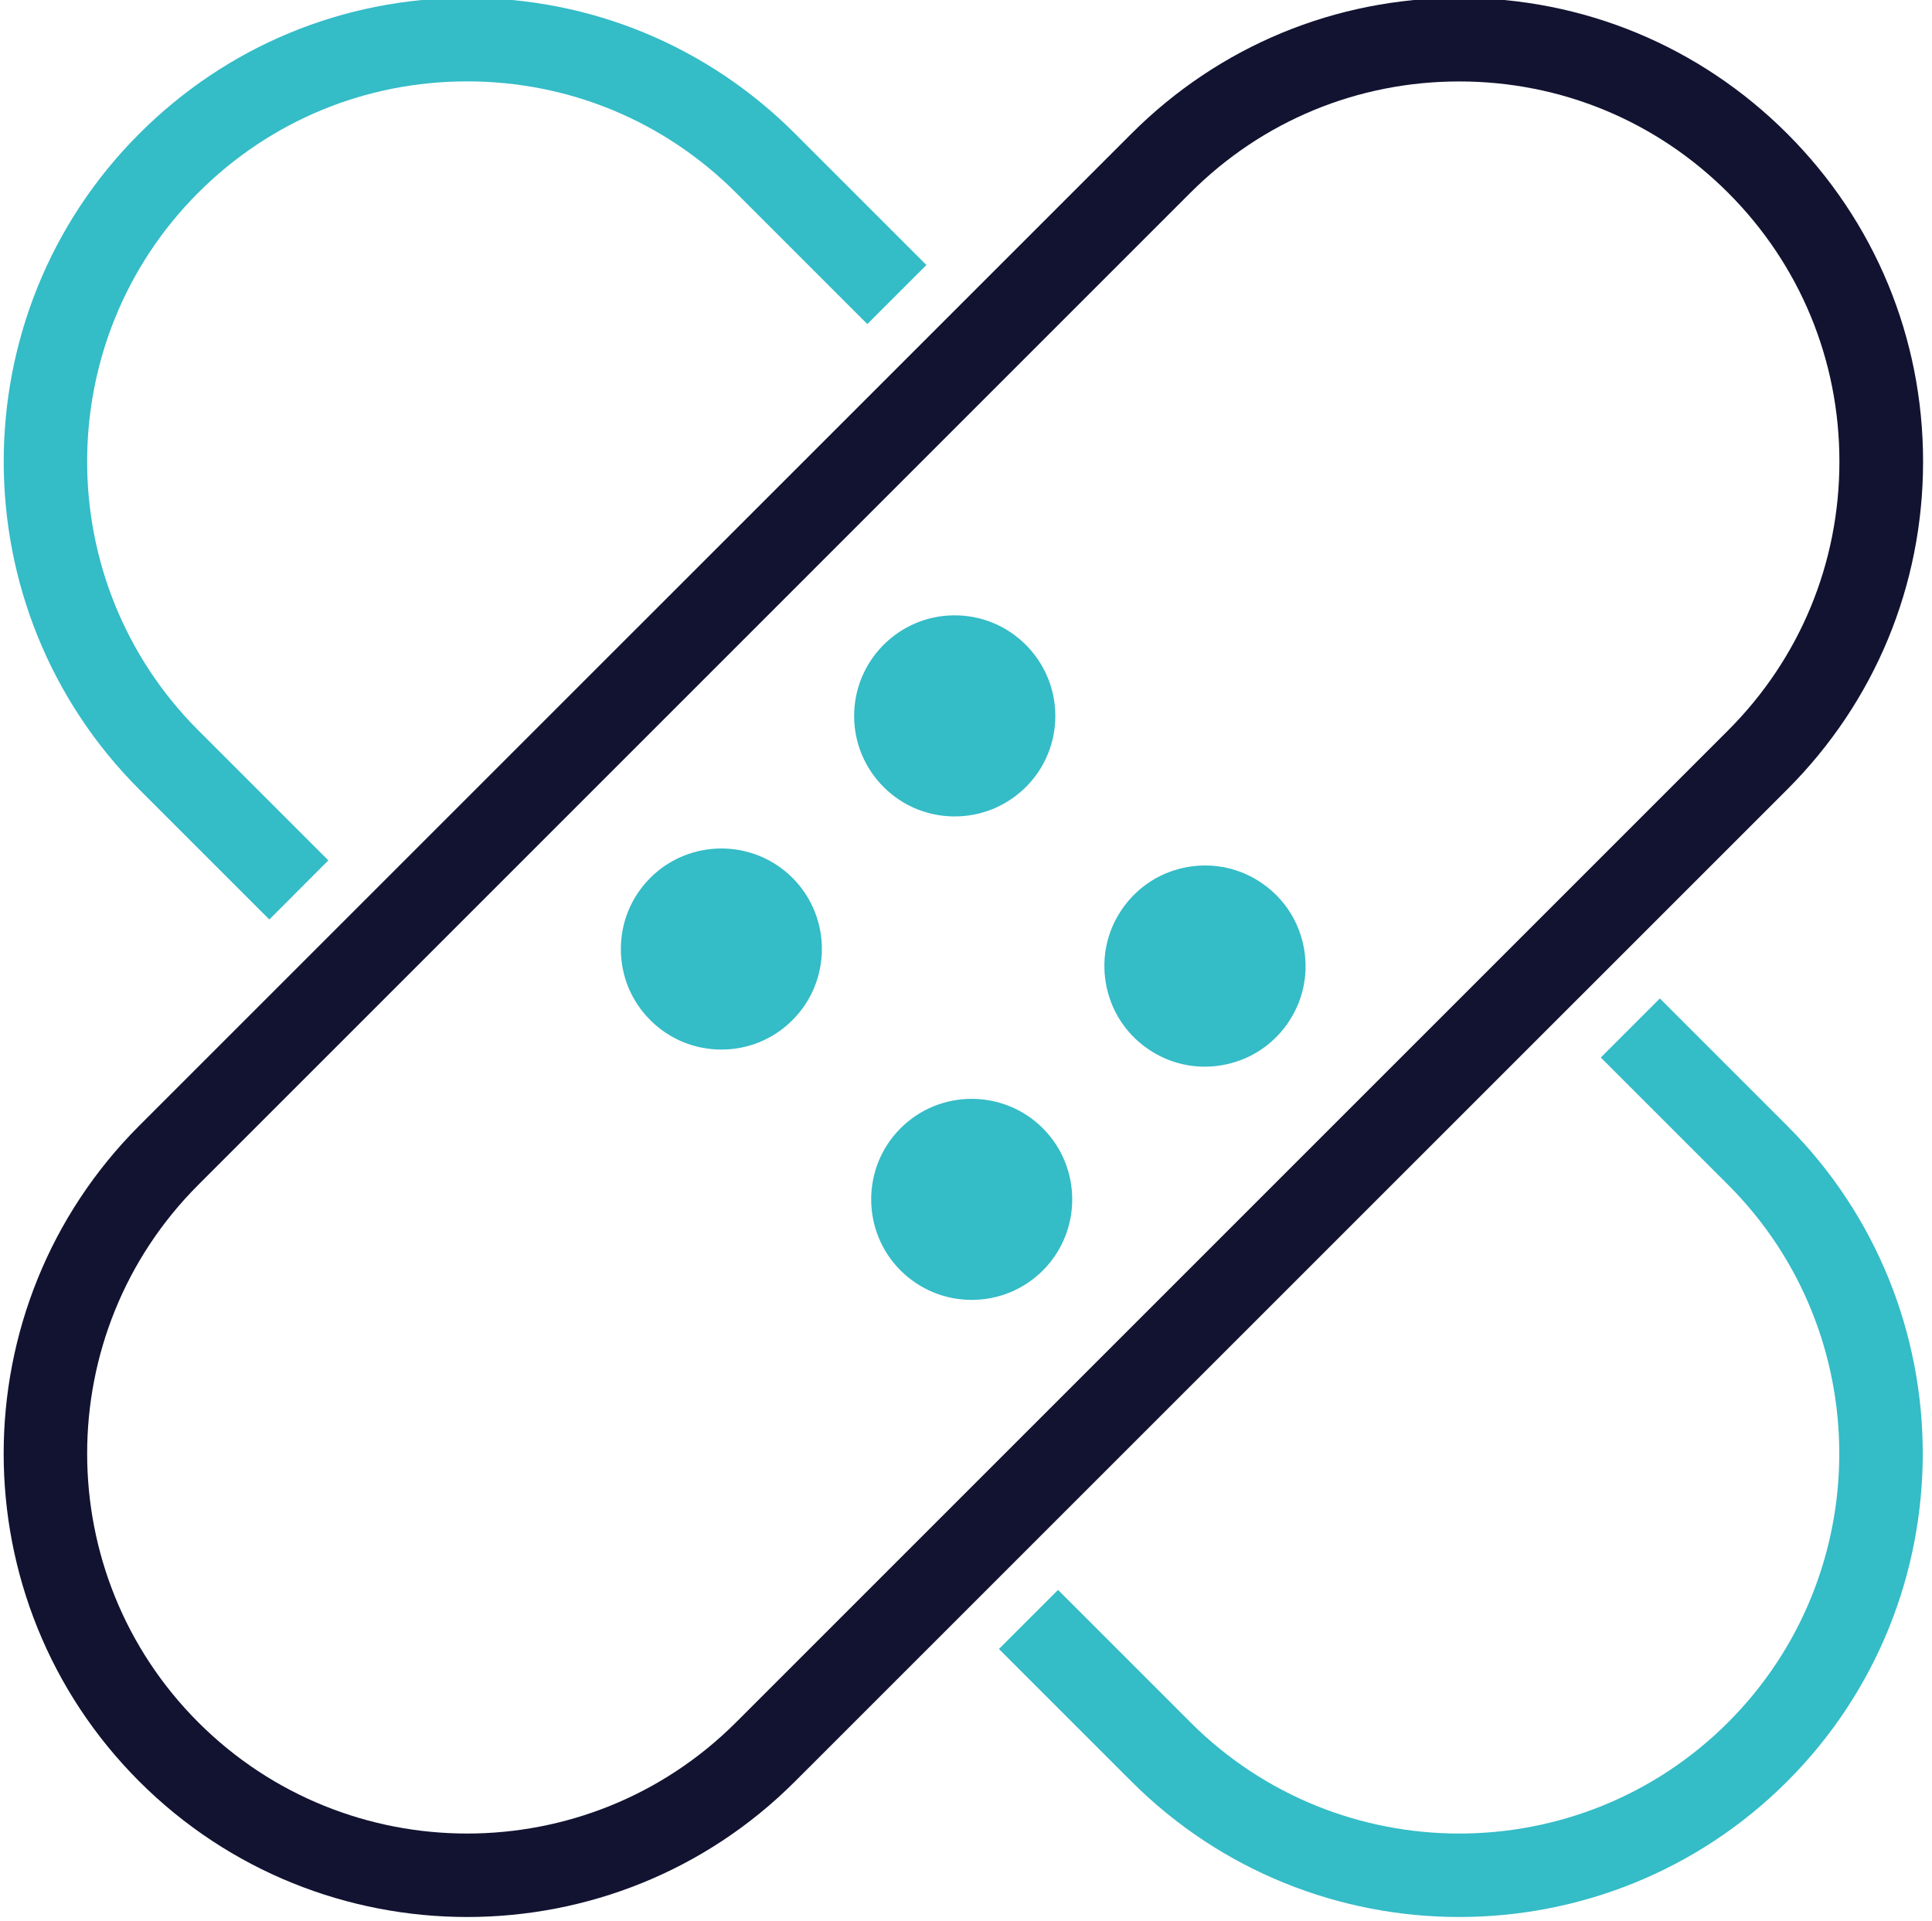
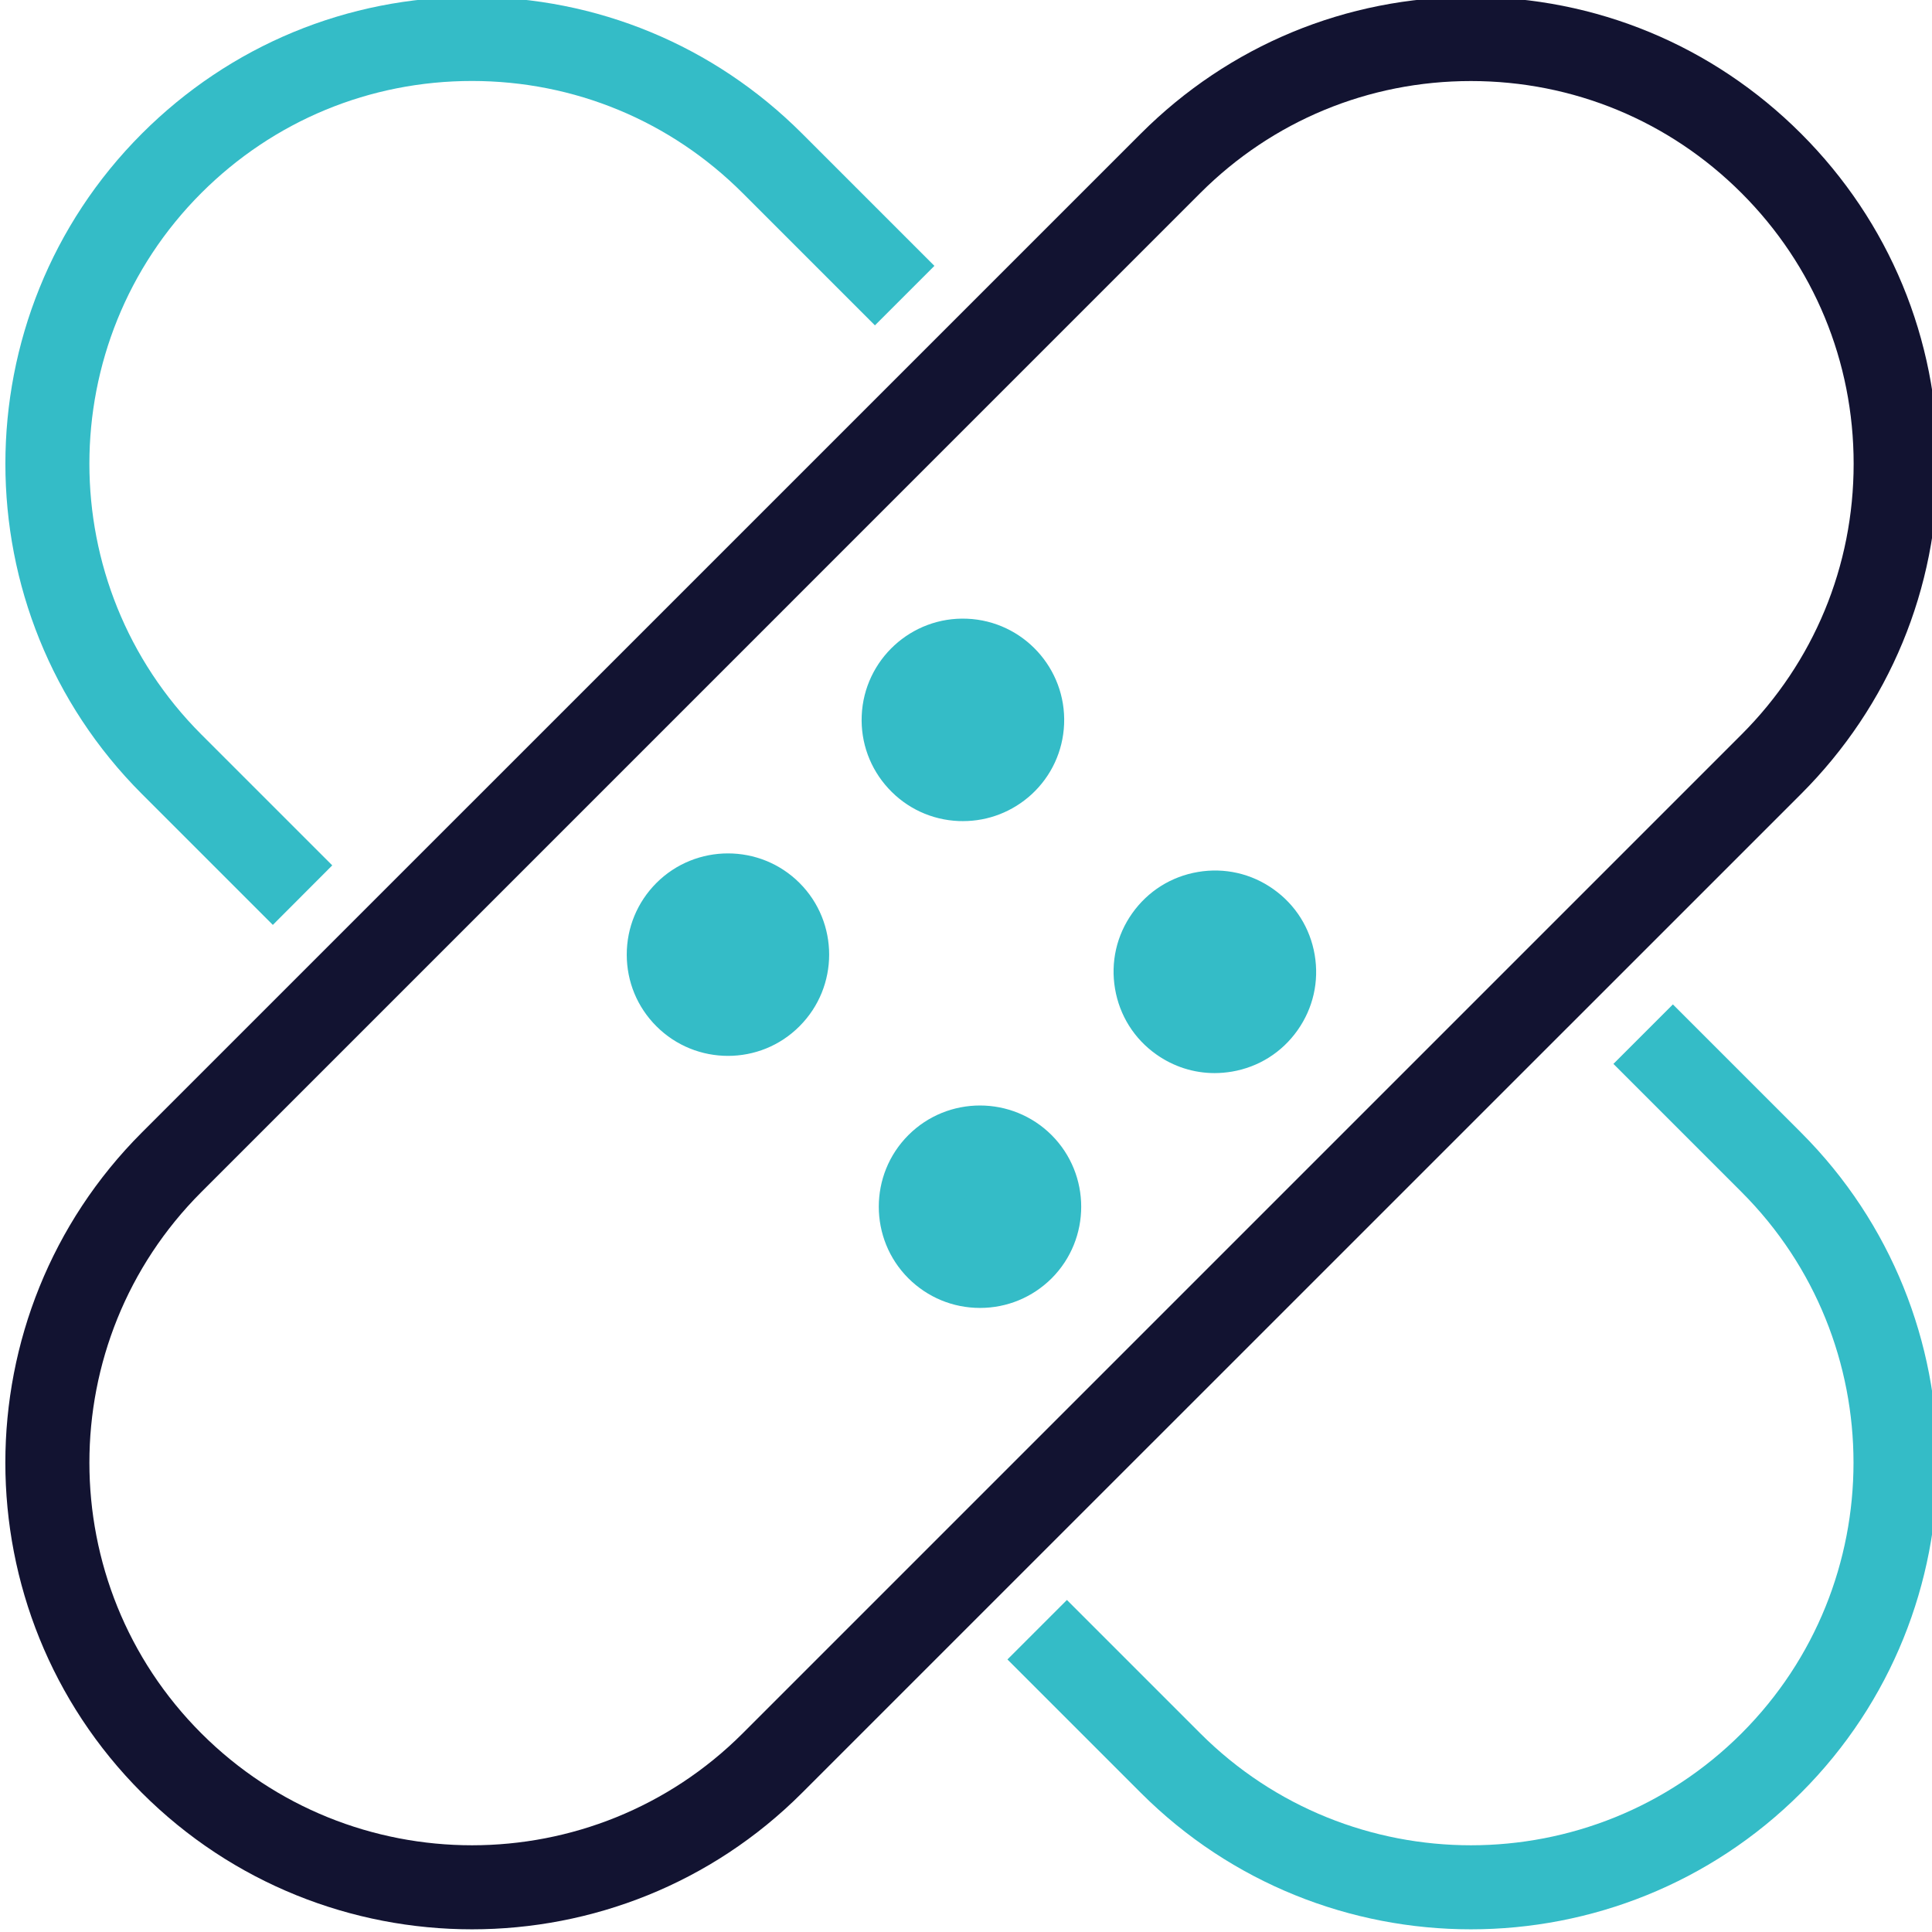
- <svg xmlns="http://www.w3.org/2000/svg" version="1.1" id="Warstwa_3" x="0px" y="0px" viewBox="0 0 291.411 289.731" xml:space="preserve" width="291.411" height="289.731">
+ <svg xmlns="http://www.w3.org/2000/svg" version="1.1" id="Warstwa_3" x="0px" y="0px" viewBox="0 0 200 200" xml:space="preserve" width="200" height="200">
  <defs id="defs3017" />
  <style type="text/css" id="style2996">
	.st0{fill:#08a88a;}
	.st1{fill:#121331;}
	.st2{fill:#08a88a;fill-opacity:0;}
	.st3{fill:none;}
</style>
  <g id="g3012" transform="translate(-69.71448,-70.55441)">
-     <path class="st0" d="m 222.58,178.91 c -0.21,4.9 -4.34,8.7 -9.24,8.49 -4.9,-0.21 -8.69,-4.34 -8.49,-9.24 0.21,-4.9 4.34,-8.7 9.24,-8.49 4.9,0.21 8.7,4.34 8.49,9.24 z m 20.14,38.86 c -0.82,-4.83 2.43,-9.41 7.25,-10.24 4.83,-0.82 9.41,2.43 10.24,7.25 0.82,4.83 -2.42,9.41 -7.25,10.24 -4.83,0.83 -9.42,-2.42 -10.24,-7.25 z m -57.91,2.22 c -3.46,3.46 -9.08,3.46 -12.54,0 -3.46,-3.46 -3.46,-9.08 0,-12.54 3.46,-3.46 9.08,-3.46 12.54,0 3.46,3.46 3.46,9.08 0,12.54 z m 37.74,37.75 c -3.46,3.46 -9.08,3.46 -12.54,0 -3.46,-3.46 -3.46,-9.08 0,-12.54 3.46,-3.46 9.08,-3.46 12.54,0 3.47,3.46 3.47,9.07 0,12.54 z" id="path2998" style="fill:#34bcc7;fill-opacity:1" />
-     <g id="g3004">
+     <path class="st0" d="m 175.517,145.329 c -0.145,3.386 -2.999,6.012 -6.385,5.867 -3.386,-0.145 -6.005,-2.999 -5.867,-6.385 0.145,-3.386 2.999,-6.012 6.385,-5.867 3.386,0.145 6.012,2.999 5.867,6.385 z m 13.917,26.853 c -0.567,-3.338 1.679,-6.502 5.01,-7.076 3.338,-0.567 6.502,1.679 7.076,5.01 0.567,3.338 -1.672,6.502 -5.01,7.076 -3.338,0.574 -6.509,-1.672 -7.076,-5.01 z m -40.016,1.534 c -2.391,2.391 -6.274,2.391 -8.665,0 -2.391,-2.391 -2.391,-6.274 0,-8.665 2.391,-2.391 6.274,-2.391 8.665,0 2.391,2.391 2.391,6.274 0,8.665 z m 26.079,26.086 c -2.391,2.391 -6.274,2.391 -8.665,0 -2.391,-2.391 -2.391,-6.274 0,-8.665 2.391,-2.391 6.274,-2.391 8.665,0 2.398,2.391 2.398,6.267 0,8.665 z" id="path2998" style="fill:#34bcc7;fill-opacity:1;stroke-width:0.691" />
+     <g id="g3004" transform="matrix(0.6910089,0,0,0.6910089,21.71203,21.70044)">
      <path class="st2" d="m 222.58,178.91 c -0.21,4.9 -4.34,8.7 -9.24,8.49 -4.9,-0.21 -8.69,-4.34 -8.49,-9.24 0.21,-4.9 4.34,-8.7 9.24,-8.49 4.9,0.21 8.7,4.34 8.49,9.24 z m 20.14,38.86 c -0.82,-4.83 2.43,-9.41 7.25,-10.24 4.83,-0.82 9.41,2.43 10.24,7.25 0.82,4.83 -2.42,9.41 -7.25,10.24 -4.83,0.83 -9.42,-2.42 -10.24,-7.25 z m -57.91,2.22 c -3.46,3.46 -9.08,3.46 -12.54,0 -3.46,-3.46 -3.46,-9.08 0,-12.54 3.46,-3.46 9.08,-3.46 12.54,0 3.46,3.46 3.46,9.08 0,12.54 z m 37.74,37.75 c -3.46,3.46 -9.08,3.46 -12.54,0 -3.46,-3.46 -3.46,-9.08 0,-12.54 3.46,-3.46 9.08,-3.46 12.54,0 3.47,3.46 3.47,9.07 0,12.54 z" id="path3000" />
      <path class="st0" d="m 216.28,266.64 c -4.05,0 -7.86,-1.58 -10.73,-4.44 -5.91,-5.91 -5.91,-15.54 0,-21.45 5.92,-5.92 15.54,-5.91 21.46,0 5.91,5.92 5.91,15.54 0,21.46 v 0 c -2.87,2.85 -6.68,4.43 -10.73,4.43 z m 0,-17.74 c -0.66,0 -1.32,0.25 -1.82,0.75 -1,1 -1,2.63 0,3.63 0.66,0.66 1.42,0.75 1.82,0.75 0.4,0 1.16,-0.1 1.82,-0.75 0,0 0,0 0,0 1,-1 1,-2.63 0,-3.64 -0.5,-0.49 -1.16,-0.74 -1.82,-0.74 z m 35.15,-17.44 c -3.11,0 -6.15,-0.96 -8.74,-2.8 -3.31,-2.34 -5.5,-5.83 -6.18,-9.83 v 0 c -0.68,-3.99 0.23,-8.01 2.58,-11.32 2.35,-3.31 5.83,-5.5 9.83,-6.18 3.99,-0.68 8.02,0.23 11.32,2.58 3.31,2.34 5.5,5.83 6.18,9.83 0.68,3.99 -0.23,8.01 -2.58,11.32 -2.34,3.31 -5.83,5.5 -9.83,6.18 -0.86,0.14 -1.72,0.22 -2.58,0.22 z m 0.04,-17.75 c -0.14,0 -0.29,0.01 -0.44,0.04 -0.91,0.16 -1.43,0.72 -1.66,1.05 -0.23,0.33 -0.59,1 -0.44,1.92 v 0 c 0.16,0.91 0.72,1.44 1.05,1.67 0.32,0.23 1,0.59 1.92,0.44 0.91,-0.16 1.44,-0.72 1.67,-1.05 0.23,-0.32 0.59,-1 0.44,-1.92 -0.15,-0.92 -0.72,-1.44 -1.05,-1.67 -0.28,-0.2 -0.79,-0.48 -1.49,-0.48 z m -72.94,15.17 c -3.89,0 -7.77,-1.48 -10.73,-4.44 -2.87,-2.87 -4.44,-6.68 -4.44,-10.73 0,-4.05 1.58,-7.86 4.44,-10.73 5.91,-5.91 15.54,-5.91 21.45,0 5.91,5.91 5.91,15.54 0,21.45 0,0 0,0 0,0 -2.95,2.97 -6.83,4.45 -10.72,4.45 z m 6.28,-8.89 z m -6.28,-8.84 c -0.66,0 -1.32,0.25 -1.82,0.75 -0.66,0.66 -0.75,1.42 -0.75,1.82 0,0.4 0.1,1.16 0.75,1.82 1,1 2.63,1 3.63,0 v 0 c 1,-1 1,-2.63 0,-3.64 -0.49,-0.5 -1.15,-0.75 -1.81,-0.75 z m 35.2,-17.44 c -0.22,0 -0.44,0 -0.65,-0.01 -4.05,-0.17 -7.79,-1.91 -10.53,-4.89 -2.74,-2.98 -4.16,-6.86 -3.99,-10.9 0.35,-8.36 7.43,-14.88 15.8,-14.52 8.36,0.35 14.87,7.44 14.52,15.8 -0.17,4.05 -1.91,7.79 -4.89,10.53 -2.83,2.58 -6.45,3.99 -10.26,3.99 z m -0.02,-17.75 c -0.86,0 -1.45,0.42 -1.73,0.68 -0.29,0.27 -0.79,0.86 -0.83,1.78 -0.06,1.42 1.04,2.62 2.46,2.68 0.93,0.04 1.56,-0.41 1.85,-0.68 0.29,-0.27 0.79,-0.86 0.83,-1.78 0.04,-0.93 -0.41,-1.56 -0.68,-1.85 -0.27,-0.29 -0.86,-0.79 -1.78,-0.83 -0.04,0.01 -0.08,0 -0.12,0 z" id="path3002" style="fill:#34bcc7;fill-opacity:1" />
    </g>
-     <path class="st1" d="m 140.18,359.73 c -17.91,0 -35.82,-6.82 -49.46,-20.45 v 0 c -27.27,-27.27 -27.27,-71.64 0,-98.92 L 240.37,90.72 c 13.21,-13.21 30.77,-20.49 49.46,-20.49 18.68,0 36.25,7.28 49.46,20.49 13.21,13.21 20.49,30.77 20.49,49.46 0,18.69 -7.28,36.25 -20.49,49.46 L 189.63,339.28 C 176,352.92 158.09,359.73 140.18,359.73 Z M 99.63,330.37 c 22.36,22.36 58.74,22.36 81.1,0 L 330.37,180.73 c 10.83,-10.83 16.79,-25.23 16.79,-40.55 0,-15.32 -5.96,-29.72 -16.79,-40.55 C 319.54,88.8 305.14,82.84 289.82,82.84 274.5,82.84 260.1,88.8 249.27,99.63 L 99.63,249.28 c -22.36,22.35 -22.36,58.73 0,81.09 z" id="path3006" />
-     <path class="st0" d="M 110.34,209.26 90.72,189.64 c -27.26,-27.27 -27.26,-71.65 0,-98.92 13.21,-13.21 30.77,-20.49 49.46,-20.49 18.69,0 36.25,7.27 49.46,20.49 l 19.81,19.81 -8.91,8.91 -19.81,-19.81 C 169.9,88.8 155.5,82.83 140.17,82.83 c -15.32,0 -29.71,5.96 -40.55,16.79 -22.35,22.36 -22.35,58.74 0,81.1 l 19.62,19.62 z" id="path3008" style="fill:#34bcc7;fill-opacity:1" />
-     <path class="st0" d="m 289.82,359.73 c -17.91,0 -35.82,-6.82 -49.45,-20.45 l -19.98,-19.98 8.91,-8.91 19.98,19.98 c 22.36,22.36 58.73,22.36 81.09,0 22.36,-22.36 22.36,-58.73 0,-81.09 l -19.2,-19.2 8.91,-8.91 19.2,19.2 c 27.27,27.27 27.27,71.64 0,98.91 -13.64,13.63 -31.55,20.45 -49.46,20.45 z" id="path3010" style="fill:#34bcc7;fill-opacity:1" />
+     <path class="st1" d="m 118.578,270.277 c -12.376,0 -24.752,-4.713 -34.177,-14.131 v 0 c -18.844,-18.844 -18.844,-49.504 0,-68.355 L 187.81,84.389 C 196.938,75.261 209.072,70.23 221.987,70.23 c 12.908,0 25.049,5.031 34.177,14.159 9.128,9.128 14.159,21.262 14.159,34.177 0,12.915 -5.031,25.049 -14.159,34.177 l -103.416,103.403 c -9.418,9.425 -21.794,14.131 -34.17,14.131 z M 90.557,249.989 c 15.451,15.451 40.59,15.451 56.041,0 L 250.001,146.586 c 7.484,-7.484 11.602,-17.434 11.602,-28.02 0,-10.586 -4.118,-20.537 -11.602,-28.02 -7.484,-7.484 -17.434,-11.602 -28.02,-11.602 -10.586,0 -20.537,4.118 -28.02,11.602 L 90.557,193.955 c -15.451,15.444 -15.451,40.583 0,56.034 z" id="path3006" style="stroke-width:0.691" />
+     <path class="st0" d="M 97.958,166.301 84.4,152.743 c -18.837,-18.844 -18.837,-49.511 0,-68.355 C 93.529,75.261 105.663,70.23 118.578,70.23 c 12.915,0 25.049,5.024 34.177,14.159 l 13.689,13.689 -6.157,6.157 -13.689,-13.689 c -7.484,-7.484 -17.434,-11.609 -28.027,-11.609 -10.586,0 -20.53,4.118 -28.02,11.602 -15.444,15.451 -15.444,40.59 0,56.041 l 13.558,13.558 z" id="path3008" style="fill:#34bcc7;fill-opacity:1;stroke-width:0.691" />
+     <path class="st0" d="m 221.98,270.277 c -12.376,0 -24.752,-4.713 -34.17,-14.131 l -13.806,-13.806 6.157,-6.157 13.806,13.806 c 15.451,15.451 40.583,15.451 56.034,0 15.451,-15.451 15.451,-40.583 0,-56.034 l -13.267,-13.267 6.157,-6.157 13.267,13.267 c 18.844,18.844 18.844,49.504 0,68.348 -9.425,9.418 -21.801,14.131 -34.177,14.131 z" id="path3010" style="fill:#34bcc7;fill-opacity:1;stroke-width:0.691" />
  </g>
</svg>
